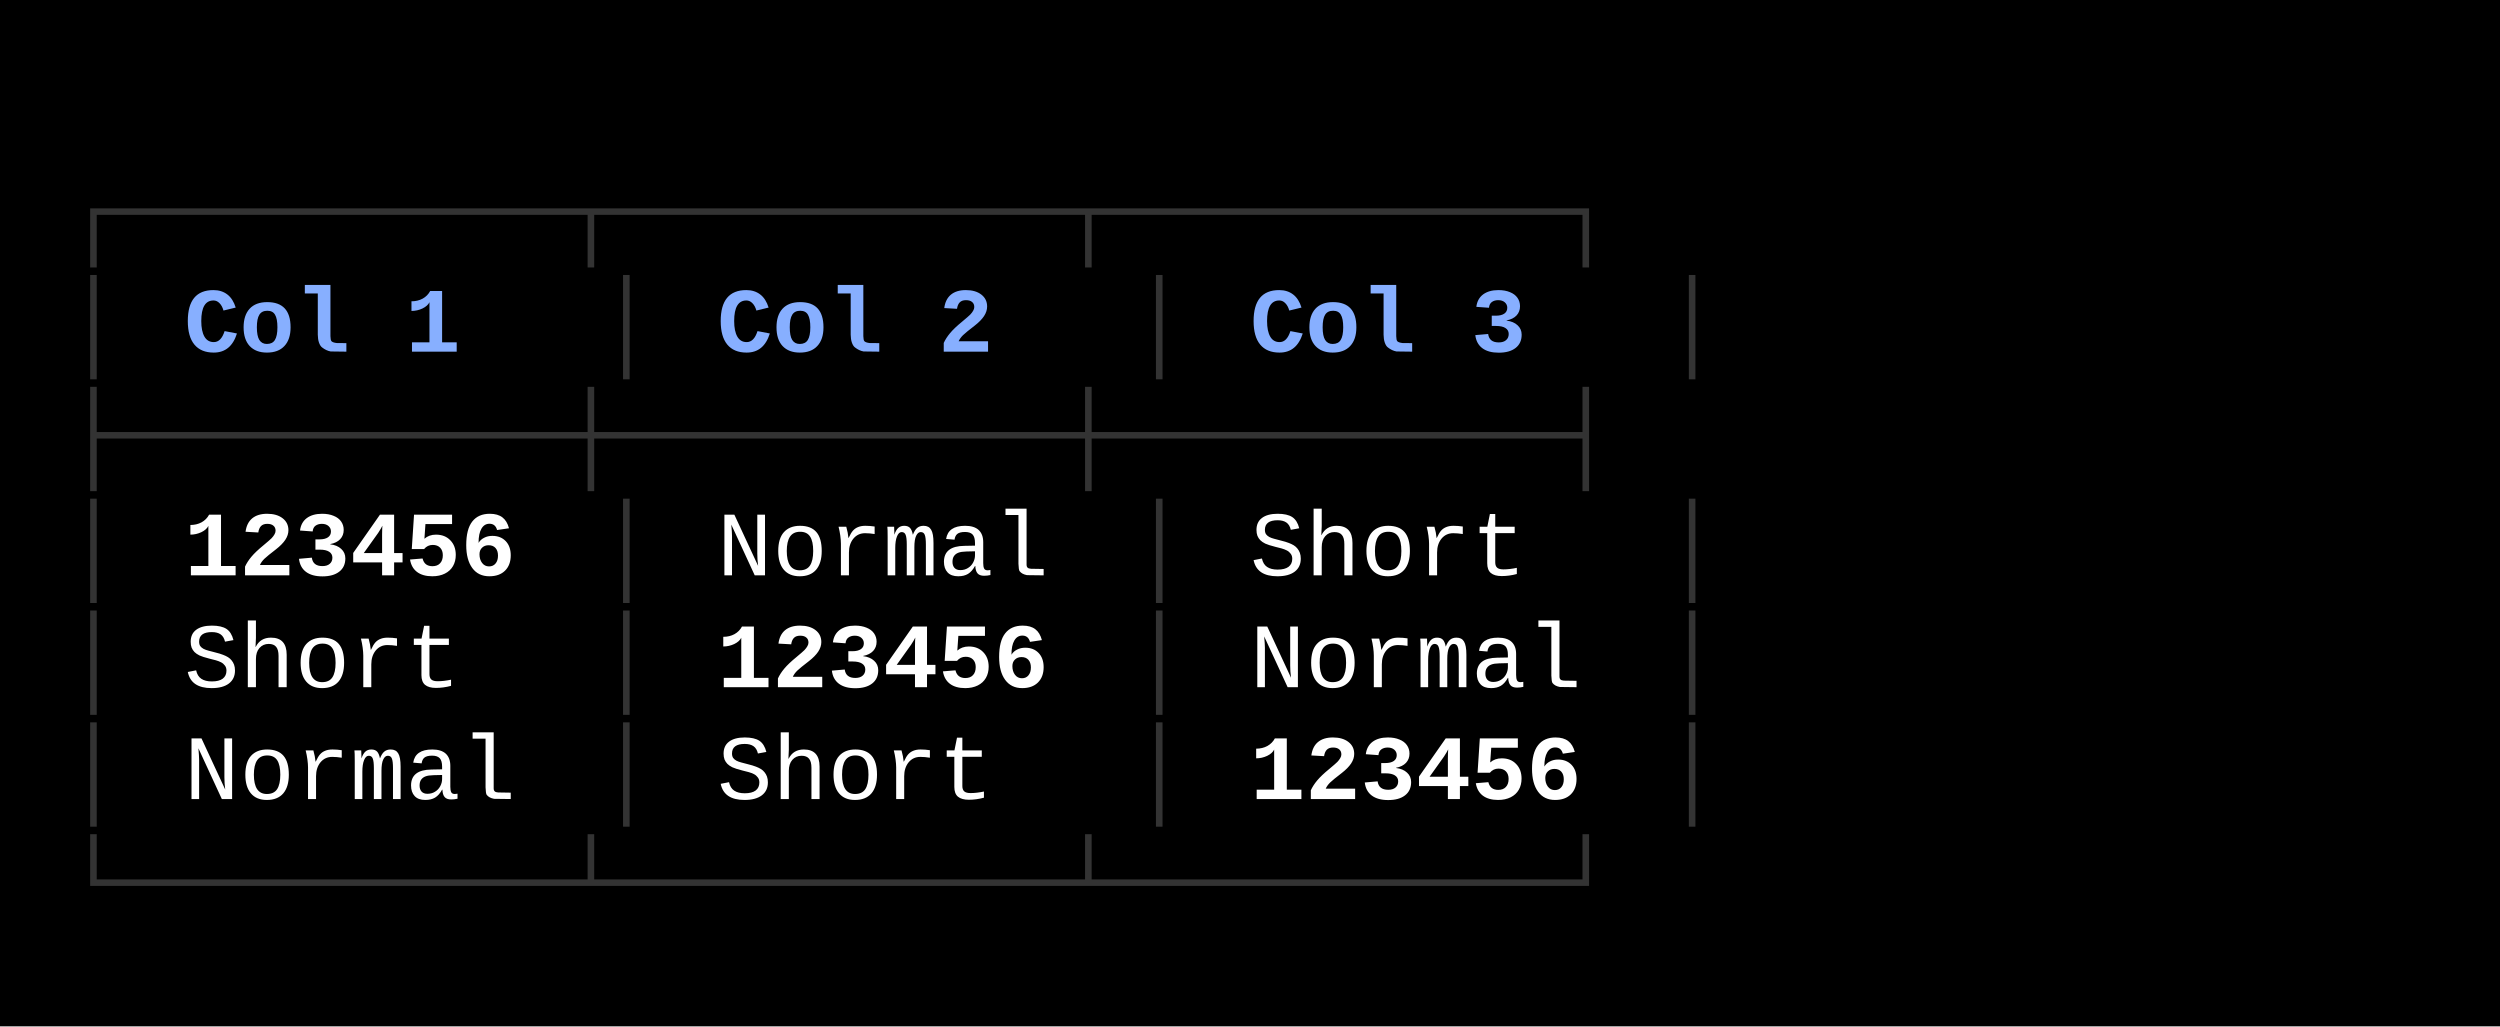
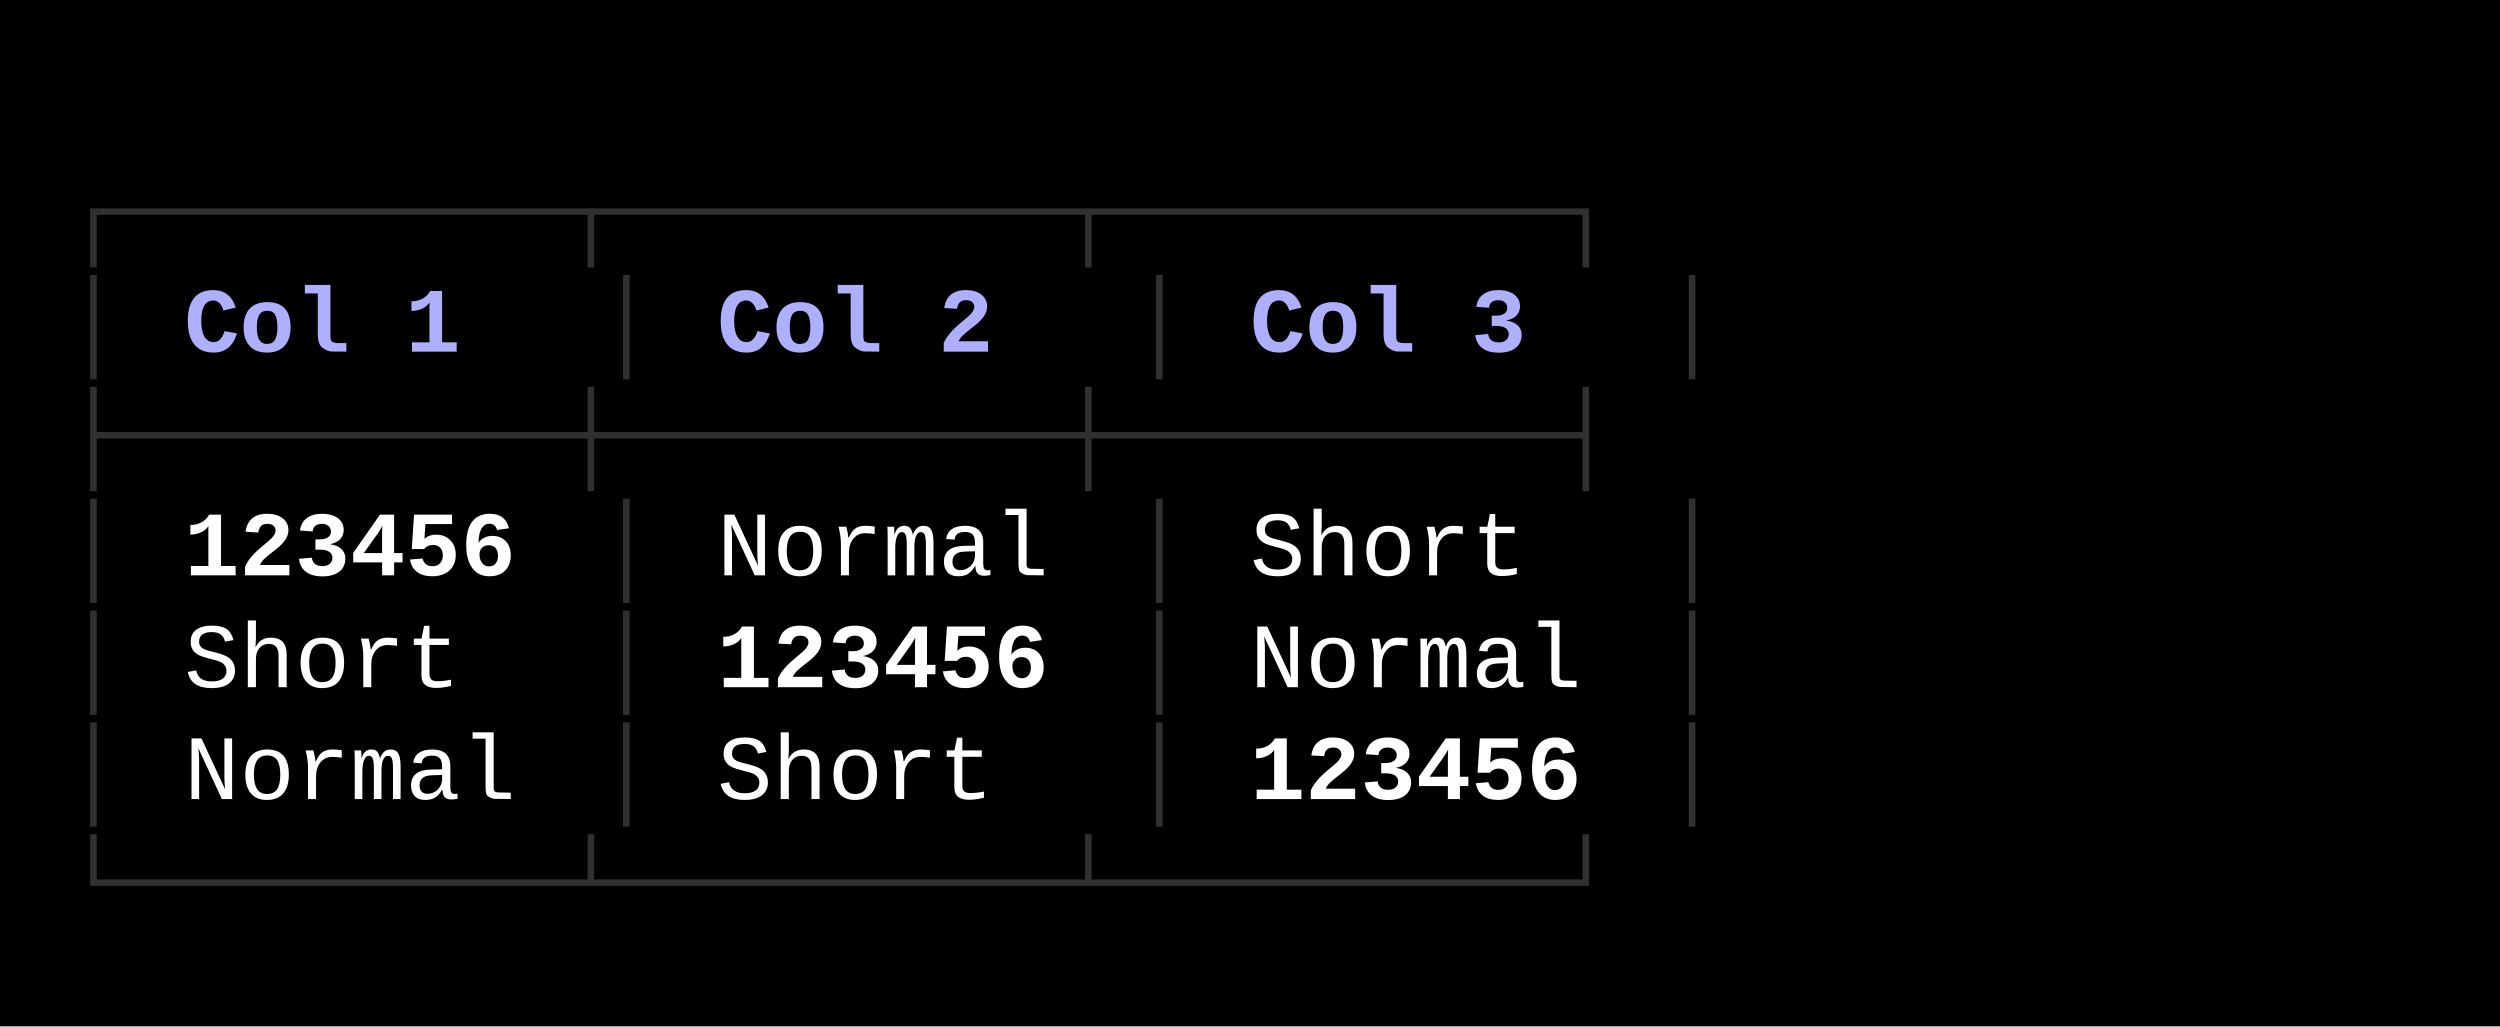
<svg xmlns="http://www.w3.org/2000/svg" width="380" height="156" viewBox="0 0 380 156">
  <style>
    text { font-family: Consolas, "Courier New", monospace; font-size: 14px; dominant-baseline: text-before-edge; white-space: pre; }
  </style>
  <rect width="380" height="156" fill="#000000" />
  <g transform="translate(10, 10)">
-     <text x="0" y="19" fill="#333333" textLength="252" lengthAdjust="spacingAndGlyphs">┌────────┬────────┬────────┐</text>
-     <text x="0" y="36" fill="#333333" textLength="9" lengthAdjust="spacingAndGlyphs">│</text>
-     <text x="18" y="36" fill="#87afff" textLength="45" lengthAdjust="spacingAndGlyphs" font-weight="bold">Col 1</text>
-     <text x="81" y="36" fill="#333333" textLength="9" lengthAdjust="spacingAndGlyphs">│</text>
-     <text x="99" y="36" fill="#87afff" textLength="45" lengthAdjust="spacingAndGlyphs" font-weight="bold">Col 2</text>
-     <text x="162" y="36" fill="#333333" textLength="9" lengthAdjust="spacingAndGlyphs">│</text>
-     <text x="180" y="36" fill="#87afff" textLength="45" lengthAdjust="spacingAndGlyphs" font-weight="bold">Col 3</text>
-     <text x="243" y="36" fill="#333333" textLength="9" lengthAdjust="spacingAndGlyphs">│</text>
-     <text x="0" y="53" fill="#333333" textLength="252" lengthAdjust="spacingAndGlyphs">├────────┼────────┼────────┤</text>
-     <text x="0" y="70" fill="#333333" textLength="9" lengthAdjust="spacingAndGlyphs">│</text>
+     <text x="0" y="19" fill="#303030" textLength="252" lengthAdjust="spacingAndGlyphs">┌────────┬────────┬────────┐</text>
+     <text x="0" y="36" fill="#303030" textLength="9" lengthAdjust="spacingAndGlyphs">│</text>
+     <text x="18" y="36" fill="#afafff" textLength="45" lengthAdjust="spacingAndGlyphs" font-weight="bold">Col 1</text>
+     <text x="81" y="36" fill="#303030" textLength="9" lengthAdjust="spacingAndGlyphs">│</text>
+     <text x="99" y="36" fill="#afafff" textLength="45" lengthAdjust="spacingAndGlyphs" font-weight="bold">Col 2</text>
+     <text x="162" y="36" fill="#303030" textLength="9" lengthAdjust="spacingAndGlyphs">│</text>
+     <text x="180" y="36" fill="#afafff" textLength="45" lengthAdjust="spacingAndGlyphs" font-weight="bold">Col 3</text>
+     <text x="243" y="36" fill="#303030" textLength="9" lengthAdjust="spacingAndGlyphs">│</text>
+     <text x="0" y="53" fill="#303030" textLength="252" lengthAdjust="spacingAndGlyphs">├────────┼────────┼────────┤</text>
+     <text x="0" y="70" fill="#303030" textLength="9" lengthAdjust="spacingAndGlyphs">│</text>
    <text x="18" y="70" fill="#ffffff" textLength="54" lengthAdjust="spacingAndGlyphs" font-weight="bold">123456</text>
-     <text x="81" y="70" fill="#333333" textLength="9" lengthAdjust="spacingAndGlyphs">│</text>
+     <text x="81" y="70" fill="#303030" textLength="9" lengthAdjust="spacingAndGlyphs">│</text>
    <text x="99" y="70" fill="#ffffff" textLength="54" lengthAdjust="spacingAndGlyphs">Normal</text>
-     <text x="162" y="70" fill="#333333" textLength="9" lengthAdjust="spacingAndGlyphs">│</text>
+     <text x="162" y="70" fill="#303030" textLength="9" lengthAdjust="spacingAndGlyphs">│</text>
    <text x="180" y="70" fill="#ffffff" textLength="45" lengthAdjust="spacingAndGlyphs">Short</text>
-     <text x="243" y="70" fill="#333333" textLength="9" lengthAdjust="spacingAndGlyphs">│</text>
-     <text x="0" y="87" fill="#333333" textLength="9" lengthAdjust="spacingAndGlyphs">│</text>
+     <text x="243" y="70" fill="#303030" textLength="9" lengthAdjust="spacingAndGlyphs">│</text>
+     <text x="0" y="87" fill="#303030" textLength="9" lengthAdjust="spacingAndGlyphs">│</text>
    <text x="18" y="87" fill="#ffffff" textLength="45" lengthAdjust="spacingAndGlyphs">Short</text>
-     <text x="81" y="87" fill="#333333" textLength="9" lengthAdjust="spacingAndGlyphs">│</text>
+     <text x="81" y="87" fill="#303030" textLength="9" lengthAdjust="spacingAndGlyphs">│</text>
    <text x="99" y="87" fill="#ffffff" textLength="54" lengthAdjust="spacingAndGlyphs" font-weight="bold">123456</text>
-     <text x="162" y="87" fill="#333333" textLength="9" lengthAdjust="spacingAndGlyphs">│</text>
+     <text x="162" y="87" fill="#303030" textLength="9" lengthAdjust="spacingAndGlyphs">│</text>
    <text x="180" y="87" fill="#ffffff" textLength="54" lengthAdjust="spacingAndGlyphs">Normal</text>
-     <text x="243" y="87" fill="#333333" textLength="9" lengthAdjust="spacingAndGlyphs">│</text>
-     <text x="0" y="104" fill="#333333" textLength="9" lengthAdjust="spacingAndGlyphs">│</text>
+     <text x="243" y="87" fill="#303030" textLength="9" lengthAdjust="spacingAndGlyphs">│</text>
+     <text x="0" y="104" fill="#303030" textLength="9" lengthAdjust="spacingAndGlyphs">│</text>
    <text x="18" y="104" fill="#ffffff" textLength="54" lengthAdjust="spacingAndGlyphs">Normal</text>
-     <text x="81" y="104" fill="#333333" textLength="9" lengthAdjust="spacingAndGlyphs">│</text>
+     <text x="81" y="104" fill="#303030" textLength="9" lengthAdjust="spacingAndGlyphs">│</text>
    <text x="99" y="104" fill="#ffffff" textLength="45" lengthAdjust="spacingAndGlyphs">Short</text>
-     <text x="162" y="104" fill="#333333" textLength="9" lengthAdjust="spacingAndGlyphs">│</text>
+     <text x="162" y="104" fill="#303030" textLength="9" lengthAdjust="spacingAndGlyphs">│</text>
    <text x="180" y="104" fill="#ffffff" textLength="54" lengthAdjust="spacingAndGlyphs" font-weight="bold">123456</text>
-     <text x="243" y="104" fill="#333333" textLength="9" lengthAdjust="spacingAndGlyphs">│</text>
-     <text x="0" y="121" fill="#333333" textLength="252" lengthAdjust="spacingAndGlyphs">└────────┴────────┴────────┘</text>
+     <text x="243" y="104" fill="#303030" textLength="9" lengthAdjust="spacingAndGlyphs">│</text>
+     <text x="0" y="121" fill="#303030" textLength="252" lengthAdjust="spacingAndGlyphs">└────────┴────────┴────────┘</text>
  </g>
</svg>
